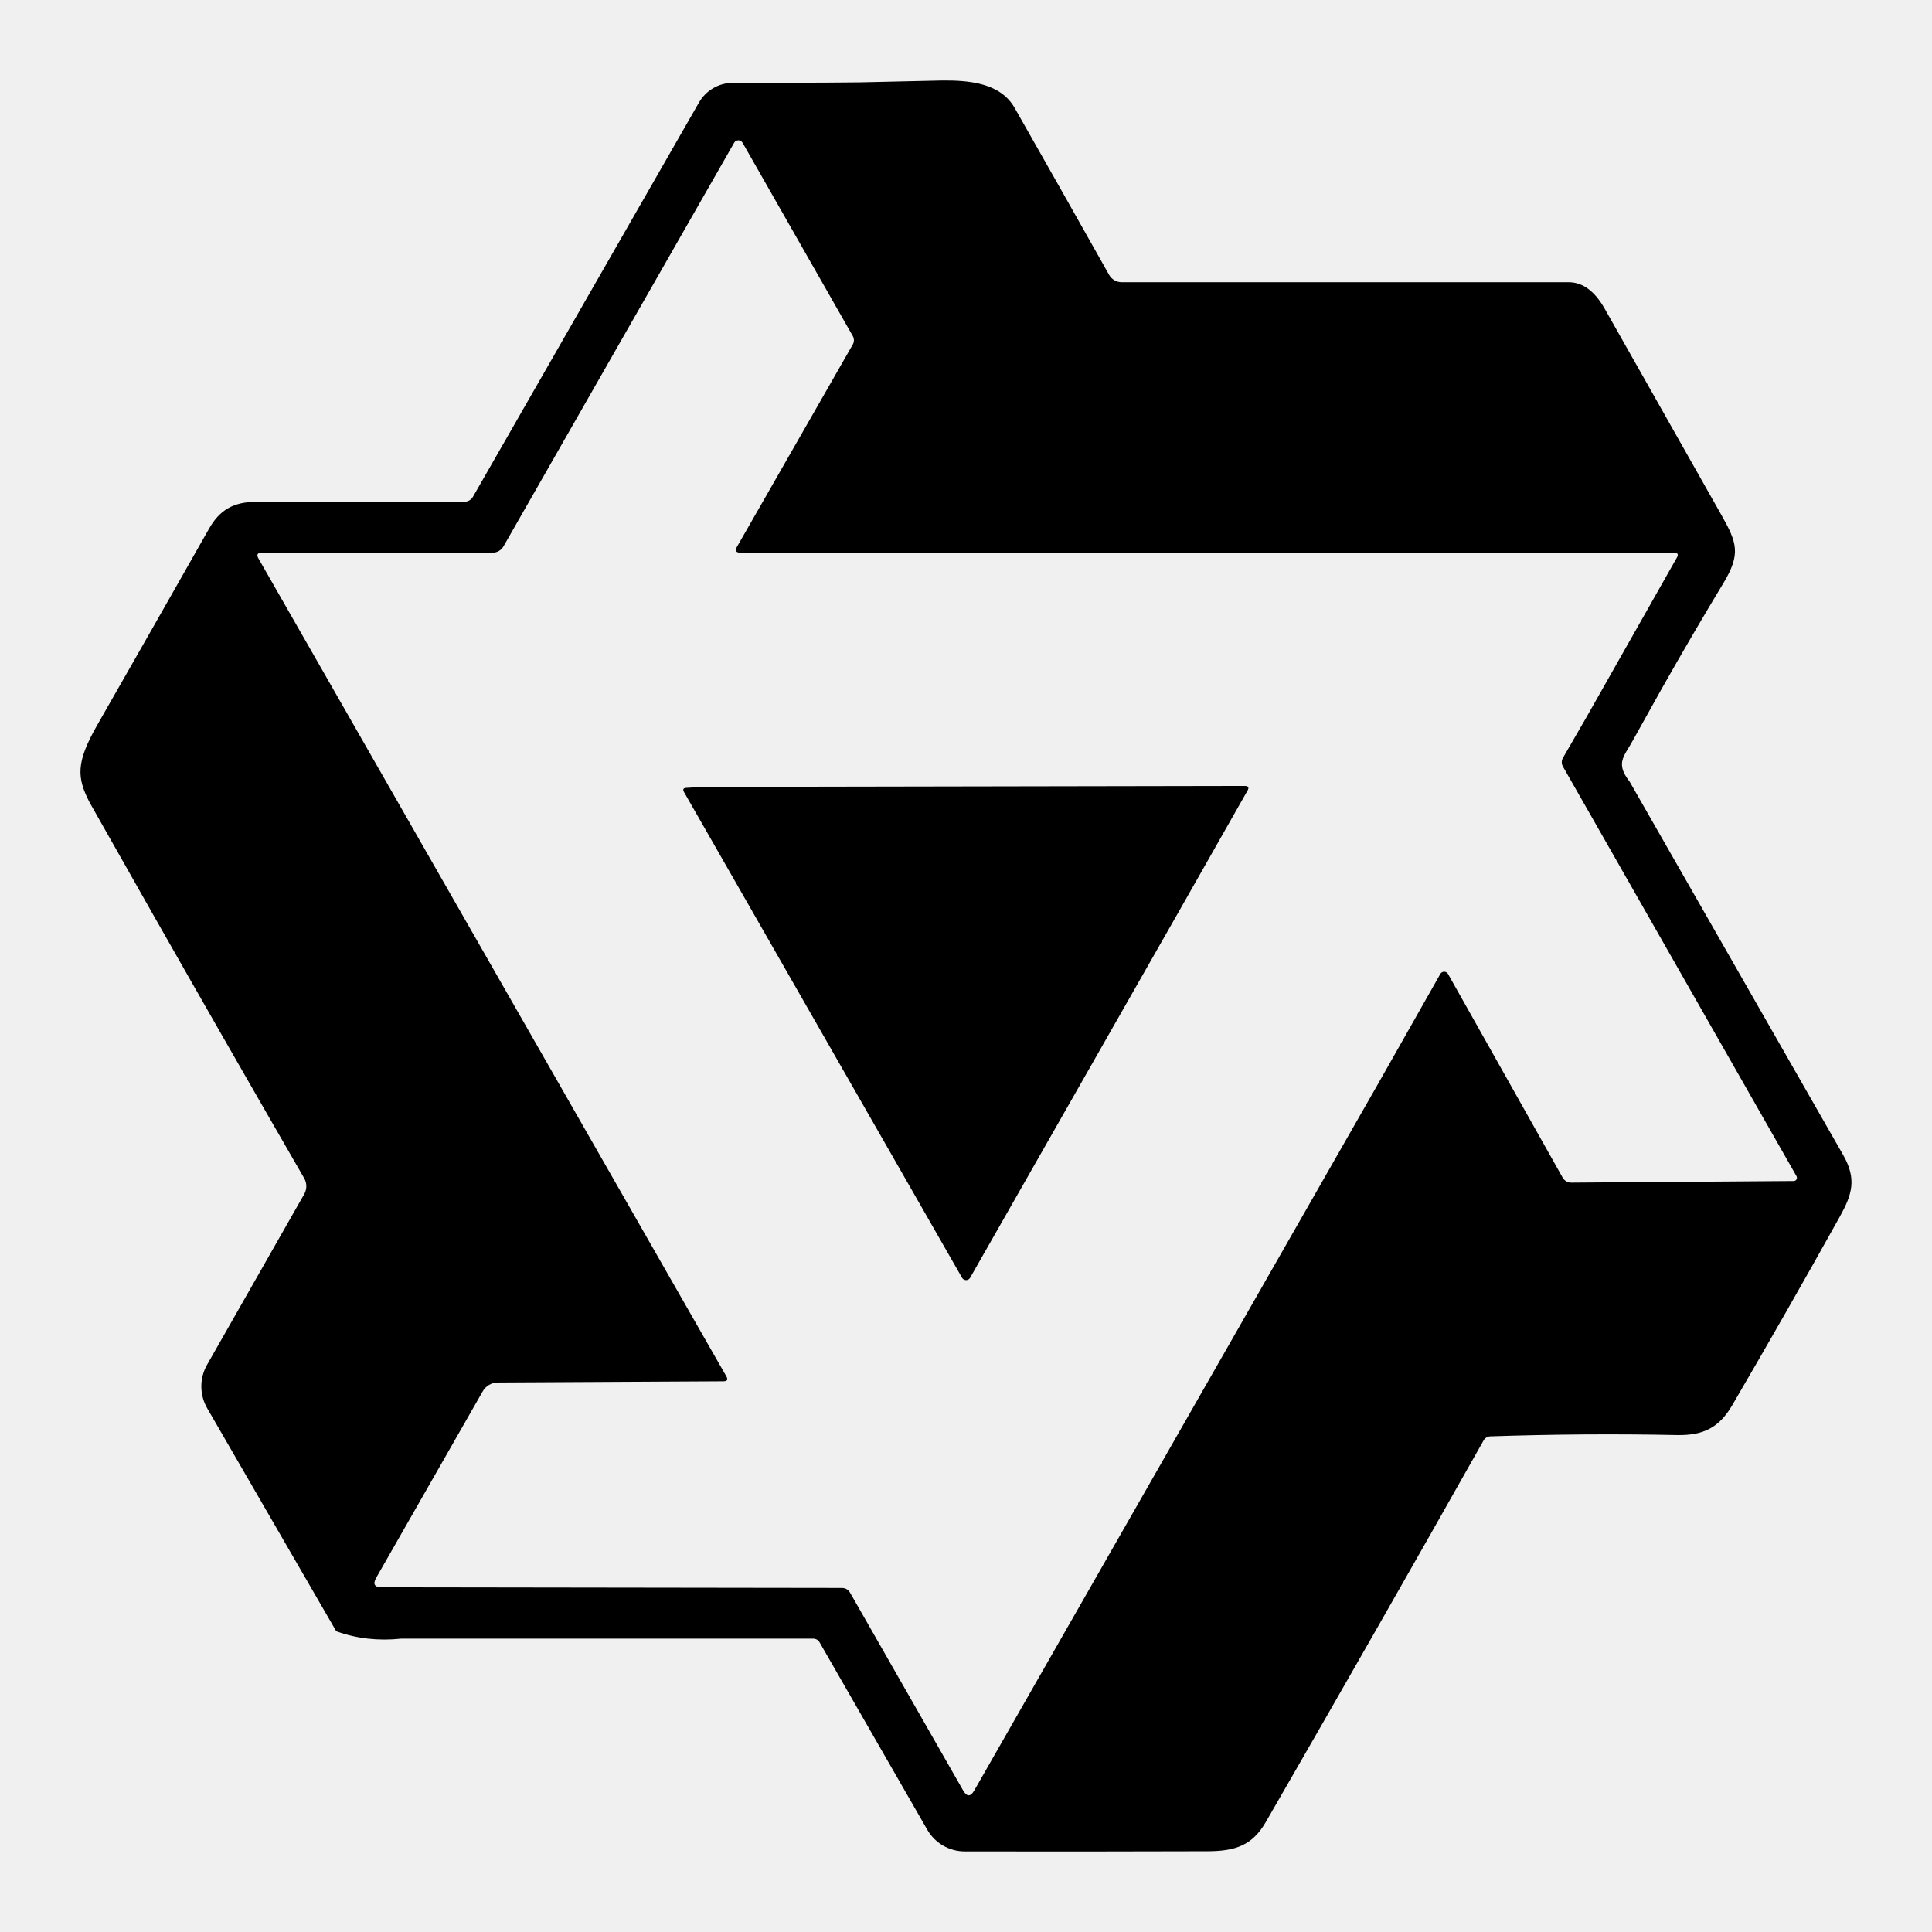
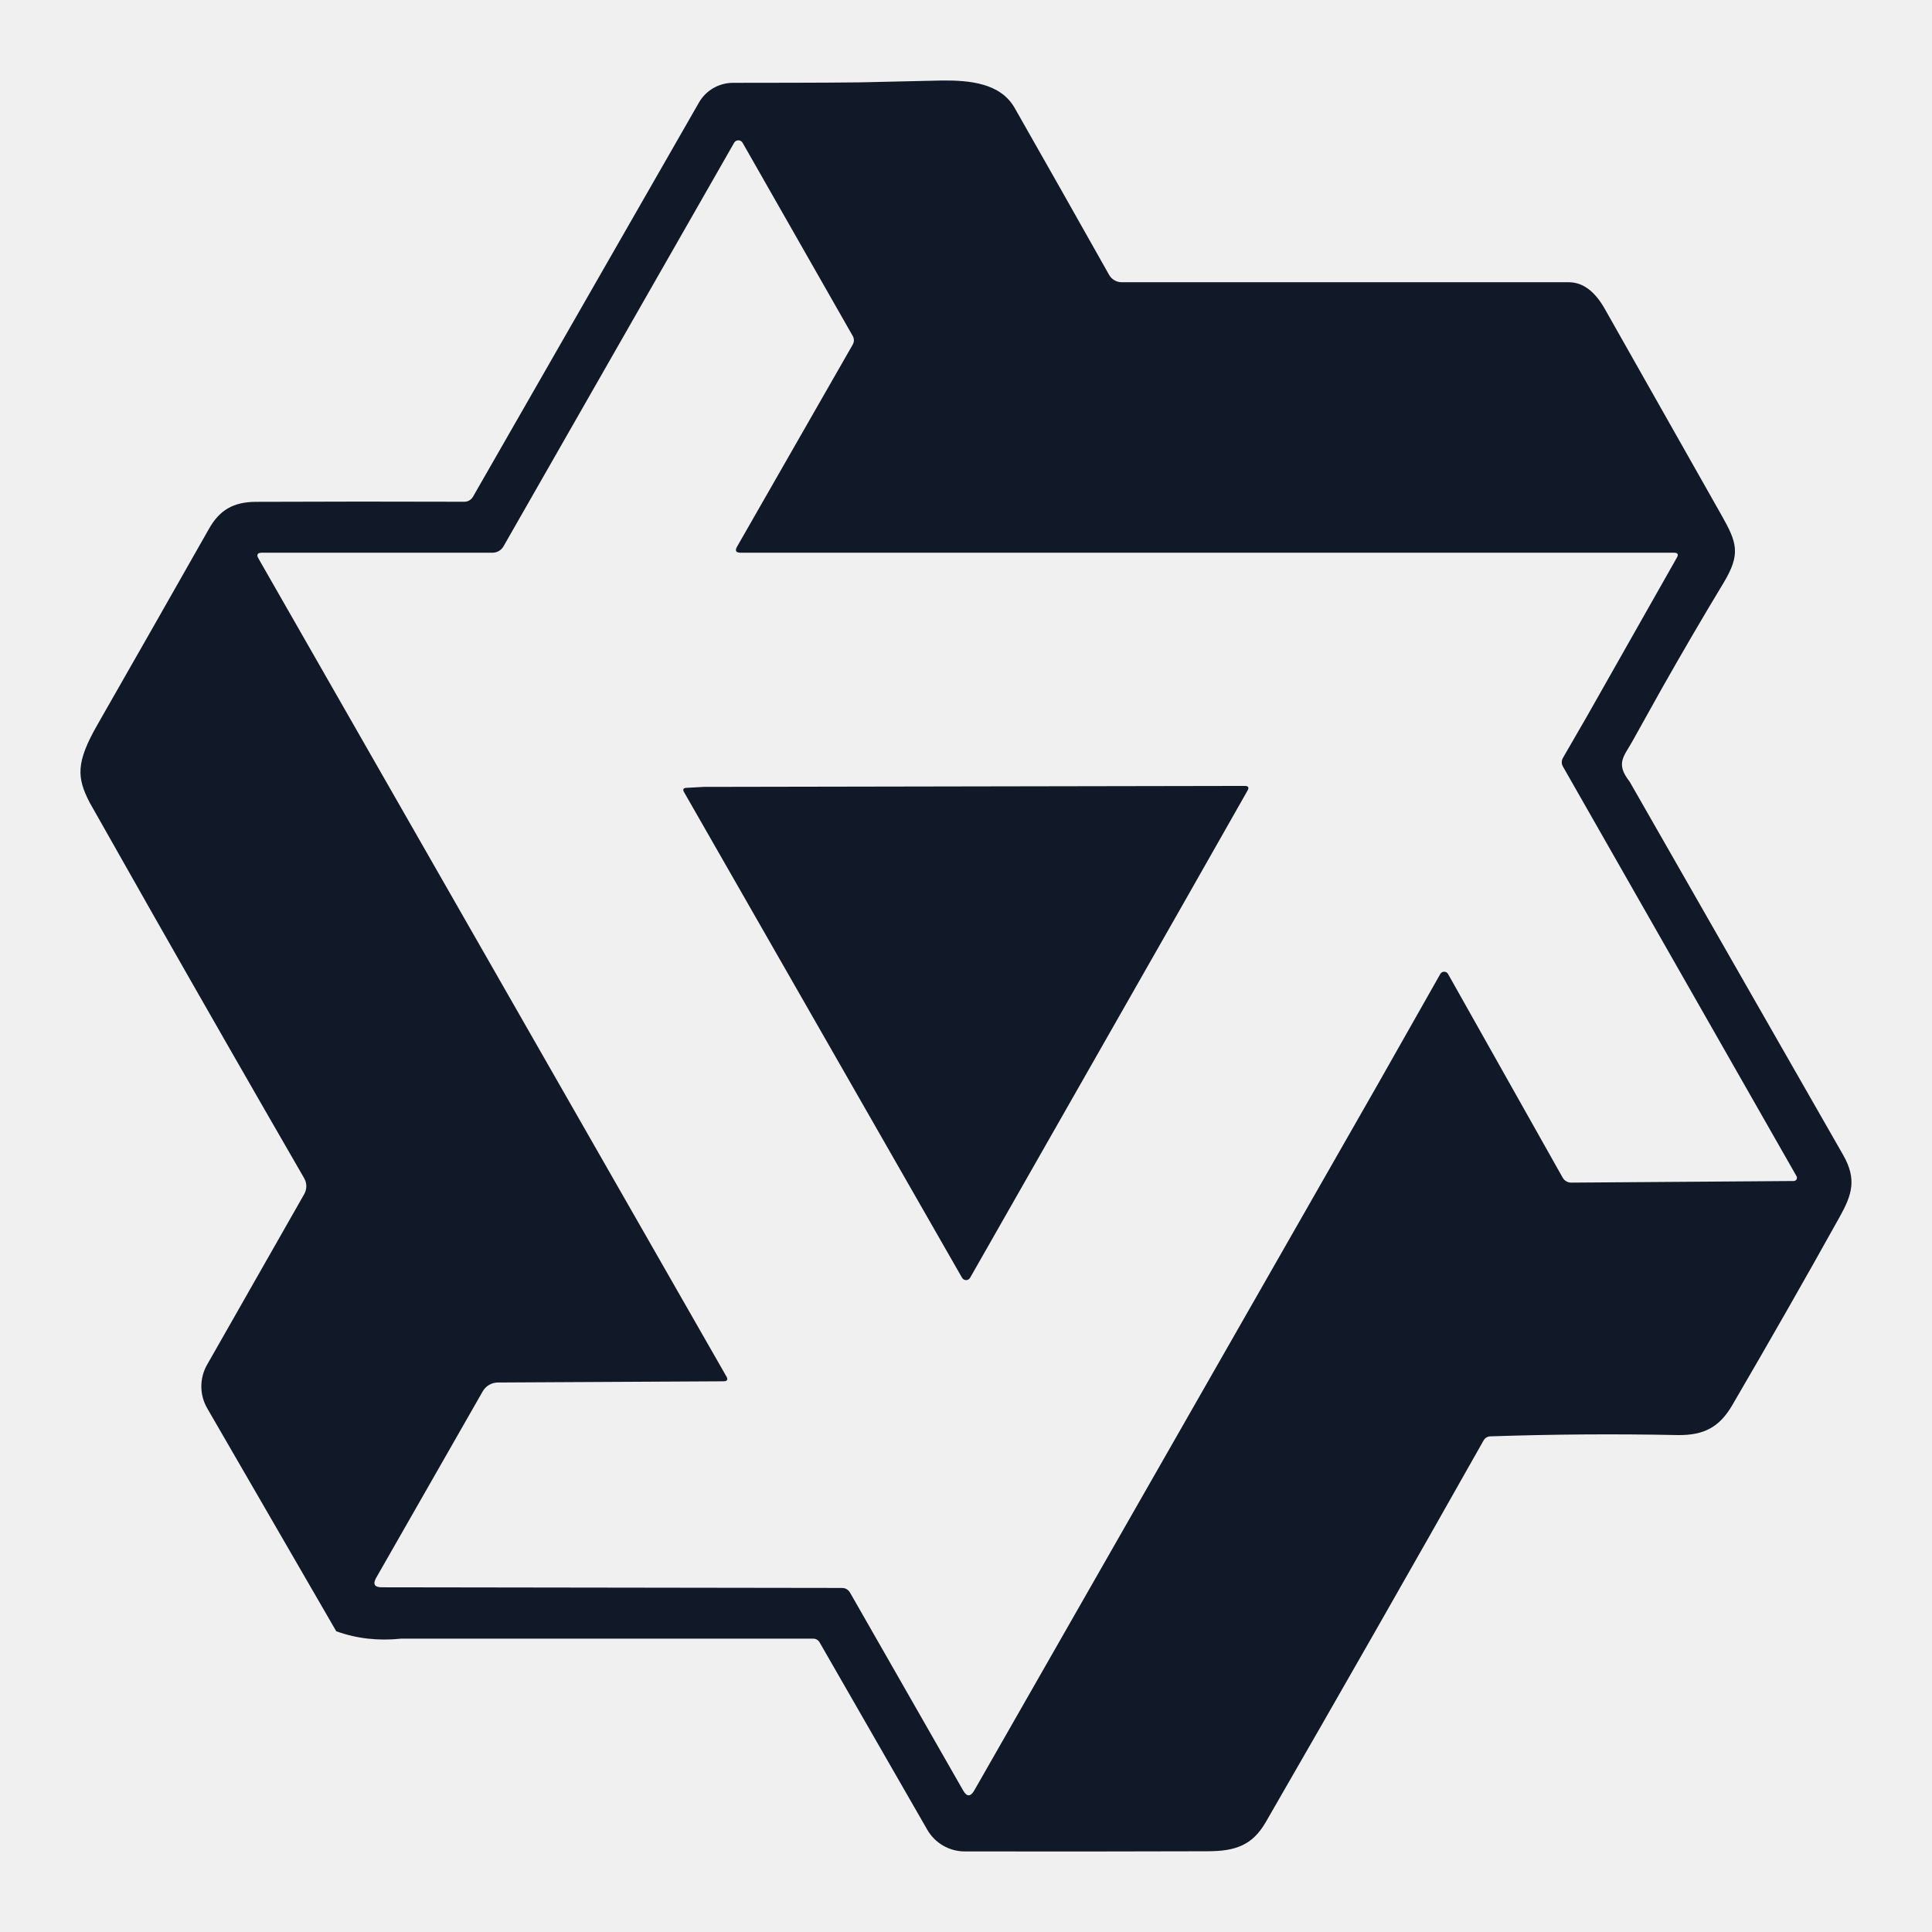
- <svg xmlns="http://www.w3.org/2000/svg" fill="currentColor" fill-rule="evenodd" height="1em" style="flex:none;line-height:1" viewBox="0 0 24 24" width="1em">
-   <path d="M12.604 1.34c.393.69.784 1.382 1.174 2.075a.18.18 0 00.157.091h5.552c.174 0 .322.11.446.327l1.454 2.57c.19.337.24.478.024.837-.26.43-.513.864-.76 1.3l-.367.658c-.106.196-.223.28-.04.512l2.652 4.637c.172.301.111.494-.043.77-.437.785-.882 1.564-1.335 2.34-.159.272-.352.375-.68.37-.777-.016-1.552-.01-2.327.016a.099.099 0 00-.081.05 575.097 575.097 0 01-2.705 4.74c-.169.293-.38.363-.725.364-.997.003-2.002.004-3.017.002a.537.537 0 01-.465-.271l-1.335-2.323a.09.09 0 00-.083-.049H4.982c-.285.03-.553-.001-.805-.092l-1.603-2.77a.543.543 0 01-.002-.54l1.207-2.12a.198.198 0 000-.197 550.951 550.951 0 01-1.875-3.272l-.79-1.395c-.16-.31-.173-.496.095-.965.465-.813.927-1.625 1.387-2.436.132-.234.304-.334.584-.335a338.3 338.3 0 012.589-.001.124.124 0 00.107-.063l2.806-4.895a.488.488 0 01.422-.246c.524-.001 1.053 0 1.583-.006L11.704 1c.341-.003.724.032.9.34zm-3.432.403a.06.06 0 00-.052.03L6.254 6.788a.157.157 0 01-.135.078H3.253c-.056 0-.07.025-.041.074l5.81 10.156c.025.042.013.062-.034.063l-2.795.015a.218.218 0 00-.2.116l-1.32 2.31c-.044.078-.021.118.068.118l5.716.008c.046 0 .08.02.104.061l1.403 2.454c.046.081.092.082.139 0l5.006-8.76.783-1.382a.055.055 0 01.096 0l1.424 2.53a.122.122 0 00.107.062l2.763-.02a.04.04 0 00.035-.02.041.041 0 000-.04l-2.9-5.086a.108.108 0 010-.113l.293-.507 1.12-1.977c.024-.041.012-.062-.035-.062H9.2c-.059 0-.073-.026-.043-.077l1.434-2.505a.107.107 0 000-.114L9.225 1.774a.06.06 0 00-.053-.031zm6.29 8.02c.046 0 .058.02.034.06l-.832 1.465-2.613 4.585a.056.056 0 01-.05.029.058.058 0 01-.05-.029L8.498 9.841c-.02-.034-.01-.052.028-.054l.216-.012 6.722-.012z" />
+ <svg xmlns="http://www.w3.org/2000/svg" height="1em" style="flex:none;line-height:1" viewBox="0 0 24 24" width="1em">
+   <style>
+     .agent-fill { fill: #111827; }
+     @media (prefers-color-scheme: dark) {
+       .agent-fill { fill: #ffffff; }
+     }
+   </style>
+   <path class="agent-fill" fill-rule="evenodd" d="M12.604 1.34c.393.69.784 1.382 1.174 2.075a.18.18 0 00.157.091h5.552c.174 0 .322.11.446.327l1.454 2.57c.19.337.24.478.024.837-.26.43-.513.864-.76 1.3l-.367.658c-.106.196-.223.28-.04.512l2.652 4.637c.172.301.111.494-.043.77-.437.785-.882 1.564-1.335 2.34-.159.272-.352.375-.68.37-.777-.016-1.552-.01-2.327.016a.099.099 0 00-.081.05 575.097 575.097 0 01-2.705 4.74c-.169.293-.38.363-.725.364-.997.003-2.002.004-3.017.002a.537.537 0 01-.465-.271l-1.335-2.323a.09.09 0 00-.083-.049H4.982c-.285.03-.553-.001-.805-.092l-1.603-2.77a.543.543 0 01-.002-.54l1.207-2.12a.198.198 0 000-.197 550.951 550.951 0 01-1.875-3.272l-.79-1.395c-.16-.31-.173-.496.095-.965.465-.813.927-1.625 1.387-2.436.132-.234.304-.334.584-.335a338.3 338.3 0 012.589-.001.124.124 0 00.107-.063l2.806-4.895a.488.488 0 01.422-.246c.524-.001 1.053 0 1.583-.006L11.704 1c.341-.003.724.032.9.34zm-3.432.403a.06.06 0 00-.052.03L6.254 6.788a.157.157 0 01-.135.078H3.253c-.056 0-.07.025-.041.074l5.81 10.156c.025.042.013.062-.034.063l-2.795.015a.218.218 0 00-.2.116l-1.32 2.31c-.044.078-.021.118.068.118l5.716.008c.046 0 .08.02.104.061l1.403 2.454c.046.081.092.082.139 0l5.006-8.76.783-1.382a.055.055 0 01.096 0l1.424 2.53a.122.122 0 00.107.062l2.763-.02a.04.04 0 00.035-.02.041.041 0 000-.04l-2.9-5.086a.108.108 0 010-.113l.293-.507 1.12-1.977c.024-.041.012-.062-.035-.062H9.2c-.059 0-.073-.026-.043-.077l1.434-2.505a.107.107 0 000-.114L9.225 1.774a.06.06 0 00-.053-.031zm6.29 8.02c.046 0 .058.02.034.06l-.832 1.465-2.613 4.585a.056.056 0 01-.05.029.058.058 0 01-.05-.029L8.498 9.841c-.02-.034-.01-.052.028-.054l.216-.012 6.722-.012z" />
</svg>
